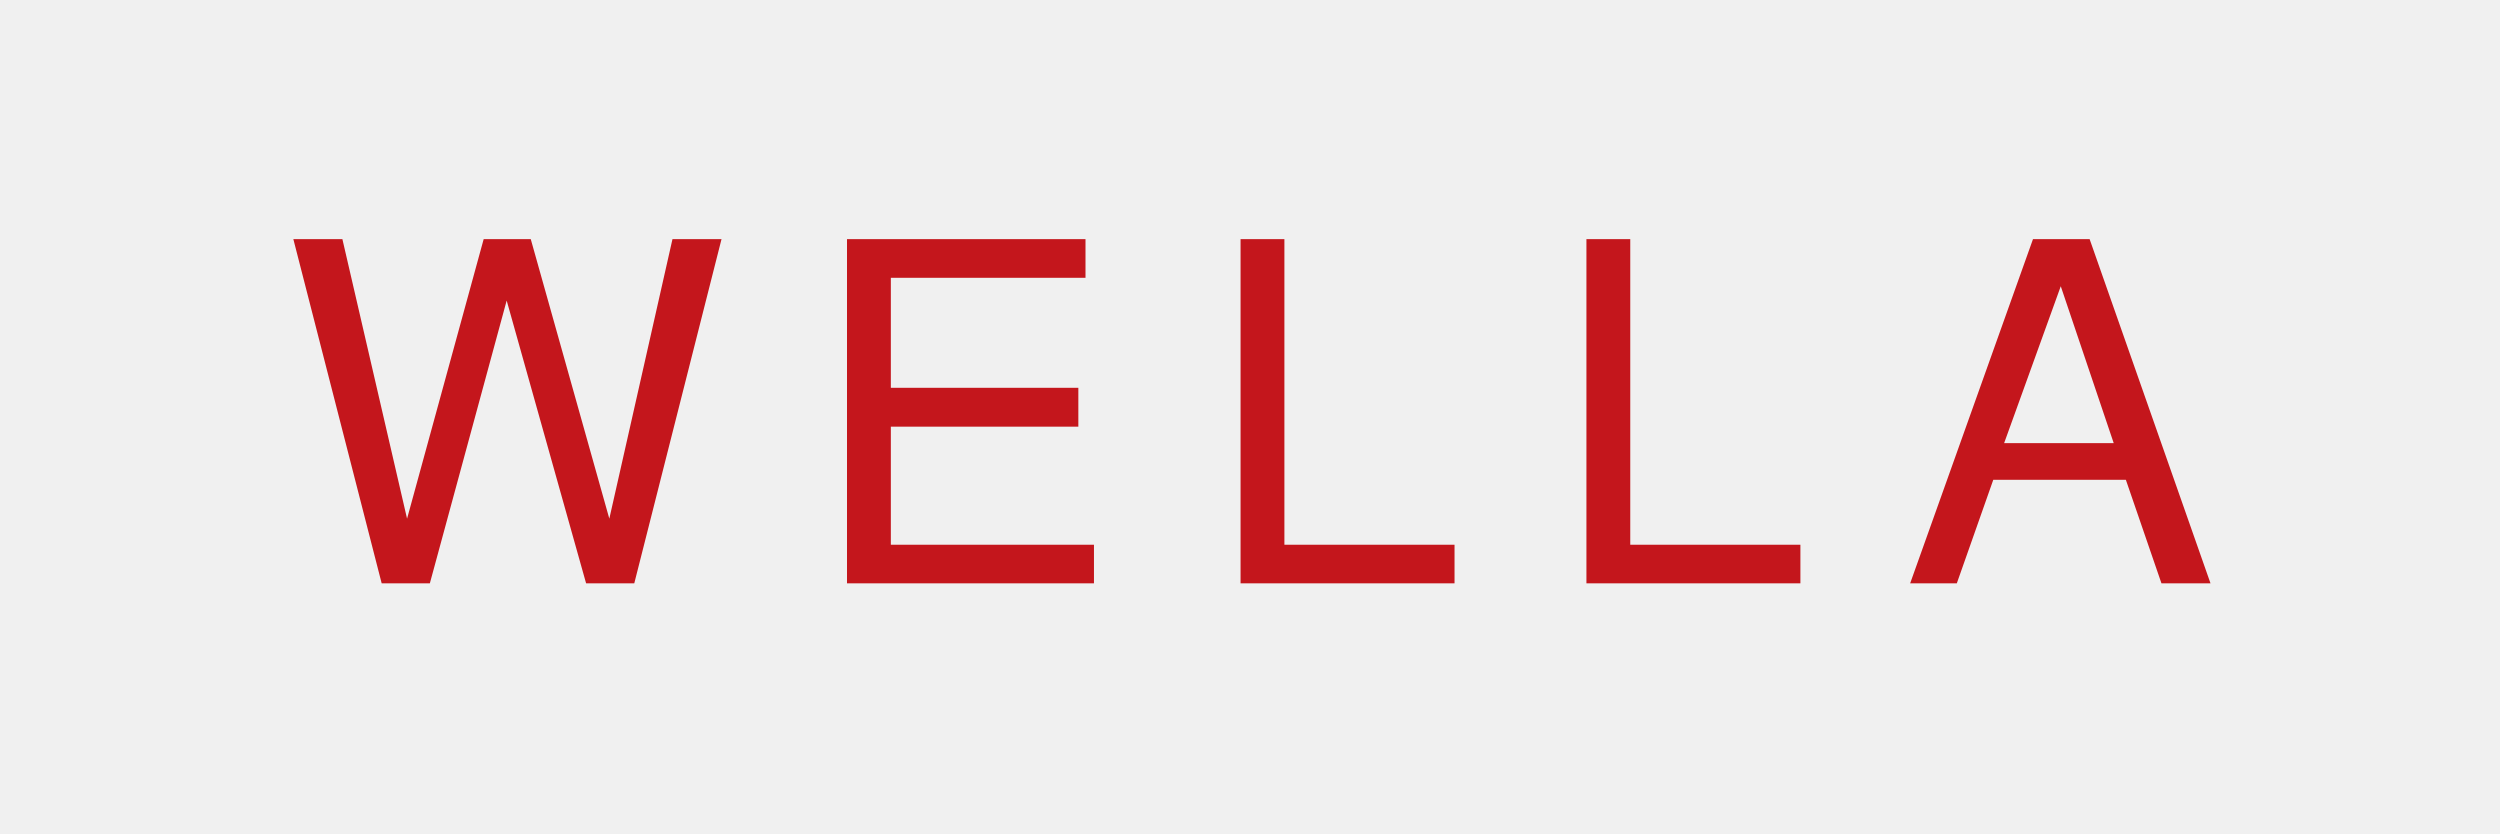
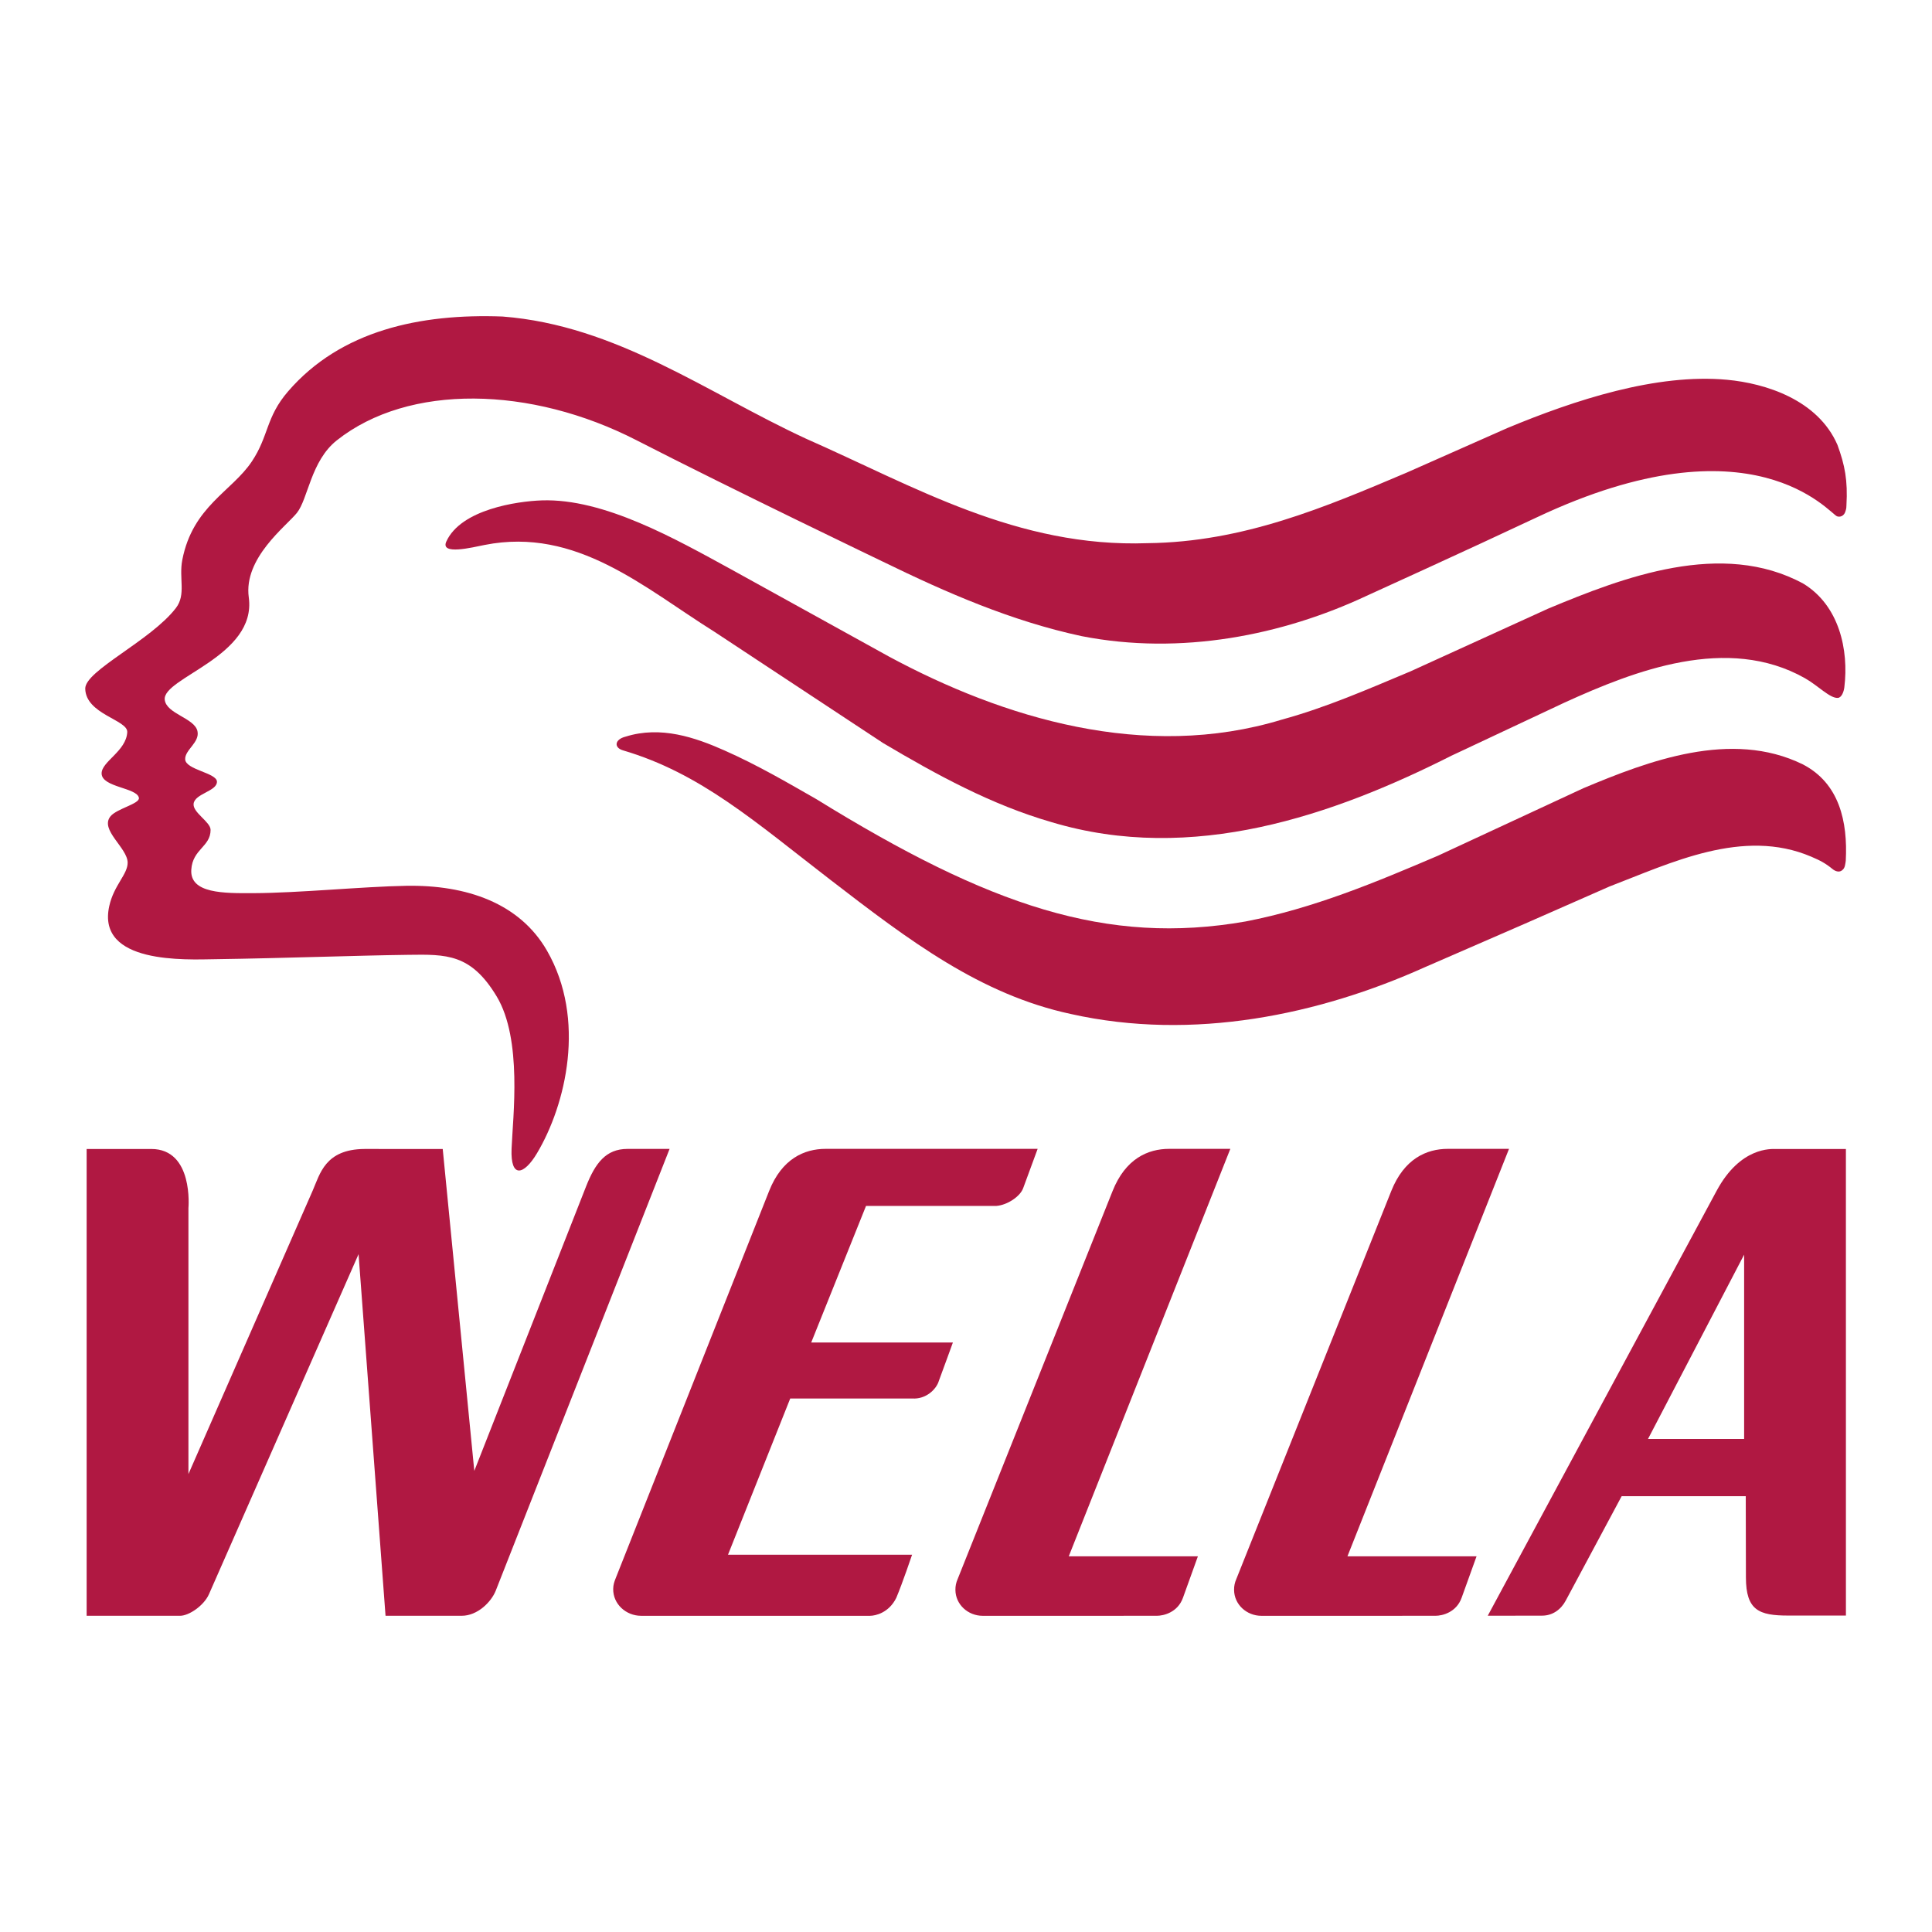
- <svg xmlns="http://www.w3.org/2000/svg" viewBox="0 0 180 60">
-   <text x="90" y="42" text-anchor="middle" font-family="'Helvetica Neue', Helvetica, Arial, sans-serif" font-size="34" font-weight="500" letter-spacing="6" fill="#C4161C">WELLA</text>
+ <svg xmlns="http://www.w3.org/2000/svg" width="2500" height="2500" viewBox="0 0 192.756 192.756">
+   <g fill-rule="evenodd" clip-rule="evenodd">
+     <path fill="#fff" d="M0 0h192.756v192.756H0V0z" />
+     <path d="M183.324 44.388c-1.965-4.527-7.213-6.143-11.004-6.497-7.043-.658-15.203 2.014-21.939 4.818l-10.025 4.439c-8.17 3.467-16.32 6.934-25.859 7.044-12.987.465-23.255-5.652-34.076-10.422-9.894-4.571-18.881-11.307-30.276-12.19-8.215-.309-16.142 1.381-21.399 7.464-2.238 2.589-1.914 4.445-3.622 7-2 2.993-5.892 4.473-6.934 9.805-.363 1.859.398 3.461-.64 4.814-2.506 3.265-9.077 6.248-9.045 8.045.045 2.56 4.255 3.11 4.191 4.336-.098 1.902-2.574 2.937-2.558 4.127.019 1.395 3.537 1.402 3.721 2.431.105.592-2.209 1.071-2.835 1.84-1.1 1.354 1.692 3.131 1.711 4.617.015 1.174-1.377 2.251-1.837 4.352-1.27 5.796 7.657 5.331 10.576 5.289 7.022-.102 13.857-.365 19.275-.437 3.792-.051 6.235-.113 8.8 4.141 2.588 4.293 1.618 12.035 1.49 15.209-.12 3.002 1.237 2.631 2.54.441 2.882-4.844 4.928-13.367.994-20.206-2.722-4.733-8.015-6.578-14.045-6.471-4.39.078-10.684.717-15.288.734-2.877.01-6.304.053-6.155-2.337.128-2.071 1.925-2.285 1.925-3.977 0-.804-1.819-1.735-1.692-2.623.143-1.006 2.327-1.228 2.327-2.179 0-.889-3.128-1.185-3.17-2.242-.038-.945 1.479-1.681 1.224-2.813-.296-1.312-3.109-1.714-3.263-3.131-.239-2.201 9.192-4.315 8.385-10.206-.539-3.931 3.732-7.101 4.799-8.43 1.121-1.396 1.388-5.18 3.977-7.234 7.171-5.69 19.355-5.436 29.911-.015 9.515 4.887 24.601 12.124 24.601 12.124 6.338 3.092 12.808 5.918 19.808 7.42 9.916 1.943 20.031-.088 28.422-4.019 0 0 10.398-4.726 17.004-7.84 21.564-10.165 29.203-.366 29.941-.095a.601.601 0 0 0 .592-.106c.176-.144.223-.317.291-.549.049-.167.045-.299.053-.443.141-2.489-.156-4-.896-6.028z" fill="#b01842" />
+     <path d="M179.854 76.255c-7.133-3.489-15.408-.332-21.881 2.385l-14.508 6.735c-6.205 2.65-12.434 5.256-19.189 6.559-13.85 2.425-25.564-1.542-42.825-12.202-2.866-1.637-5.838-3.385-9.181-4.865-2.911-1.29-6.34-2.477-9.851-1.373-1.106.272-1.19 1.097-.265 1.369 7.729 2.275 13.144 7.097 20.67 12.897 7.878 6.071 14.973 11.46 24.004 13.404 12.234 2.74 24.801.066 35.312-4.658l10.004-4.351 8.436-3.71c6.117-2.341 13.309-5.878 20.113-2.981.951.405 1.438.669 2.15 1.249.285.232.602.296.824.19.168-.08.355-.25.414-.592.027-.165.062-.275.072-.441.204-3.891-.635-7.731-4.299-9.615zM177.199 114.635c-.459 0-3.557-.238-5.928 4.166l-22.838 42.402 5.428-.01c1.027 0 1.875-.598 2.355-1.506l5.578-10.414h12.381l.016 8.115c.006 3.275 1.303 3.797 4.211 3.797h5.766l-.002-46.551h-6.967v.001zm-3.187 28.929h-9.59l9.59-18.387v18.387zM150.555 114.621h-6.102c-2.139 0-4.363.994-5.645 4.203l-15.465 38.73a2.51 2.51 0 0 0-.219 1.064c.008 1.467 1.26 2.592 2.727 2.592l17.359-.002c.713 0 2.096-.352 2.615-1.793l1.49-4.139h-12.881l16.121-40.655zM116.65 114.621c-2.141 0-4.363.994-5.645 4.203l-15.464 38.73a2.51 2.51 0 0 0-.219 1.064c.007 1.467 1.258 2.592 2.725 2.592l17.361-.002c.711 0 2.096-.352 2.615-1.793l1.49-4.139H106.63l16.121-40.656h-6.101v.001zM86.404 120.314h13.014c1.09-.088 2.375-.945 2.67-1.787.555-1.49 1.438-3.906 1.438-3.906H82.38c-2.139 0-4.371.99-5.644 4.203l-15.32 38.666c-.131.33-.231.623-.237 1.039-.02 1.508 1.279 2.68 2.787 2.68h22.842c.527-.004 1.874-.287 2.615-1.793.625-1.484 1.575-4.299 1.575-4.299H72.632l6.209-15.588h12.174c1.362.09 2.408-.908 2.659-1.771.555-1.492 1.395-3.814 1.395-3.814H80.934l5.47-13.63z" fill="#b01842" />
+     <path d="M88.106 74.135c5.366 3.18 10.822 6.161 16.783 7.883 14.068 4.24 28.158-.684 39.928-6.625l11.285-5.3c6.979-3.18 16.242-6.797 23.977-2.429 1.303.735 2.506 2.032 3.291 1.965.355-.03.582-.581.641-1.06.455-3.729-.508-8.149-4.086-10.335-8.127-4.417-17.971-.641-25.479 2.495l-13.715 6.25c-4.217 1.767-8.391 3.599-12.83 4.814-13.691 4.173-27.826-.155-39.22-6.294l-15.746-8.701c-5.531-3.019-12.667-7.088-18.885-6.874-2.454.085-8.062.897-9.52 4.104-.634 1.396 2.597.584 3.826.341 9.186-1.814 15.922 4.284 22.944 8.678l16.806 11.088zM62.606 114.627c-2.167 0-3.222 1.428-4.142 3.766L47.321 146.75l-3.15-32.115-7.805-.002c-3.933.029-4.44 2.492-5.165 4.145L18.8 147.068v-26.541s.534-5.893-3.705-5.893H8.644v46.574h9.312c.916 0 2.396-1.035 2.888-2.143l14.93-33.938 2.691 36.08h7.592c1.604 0 2.958-1.395 3.4-2.496l17.348-44.086h-4.199v.002z" fill="#b01842" />
+   </g>
</svg>
